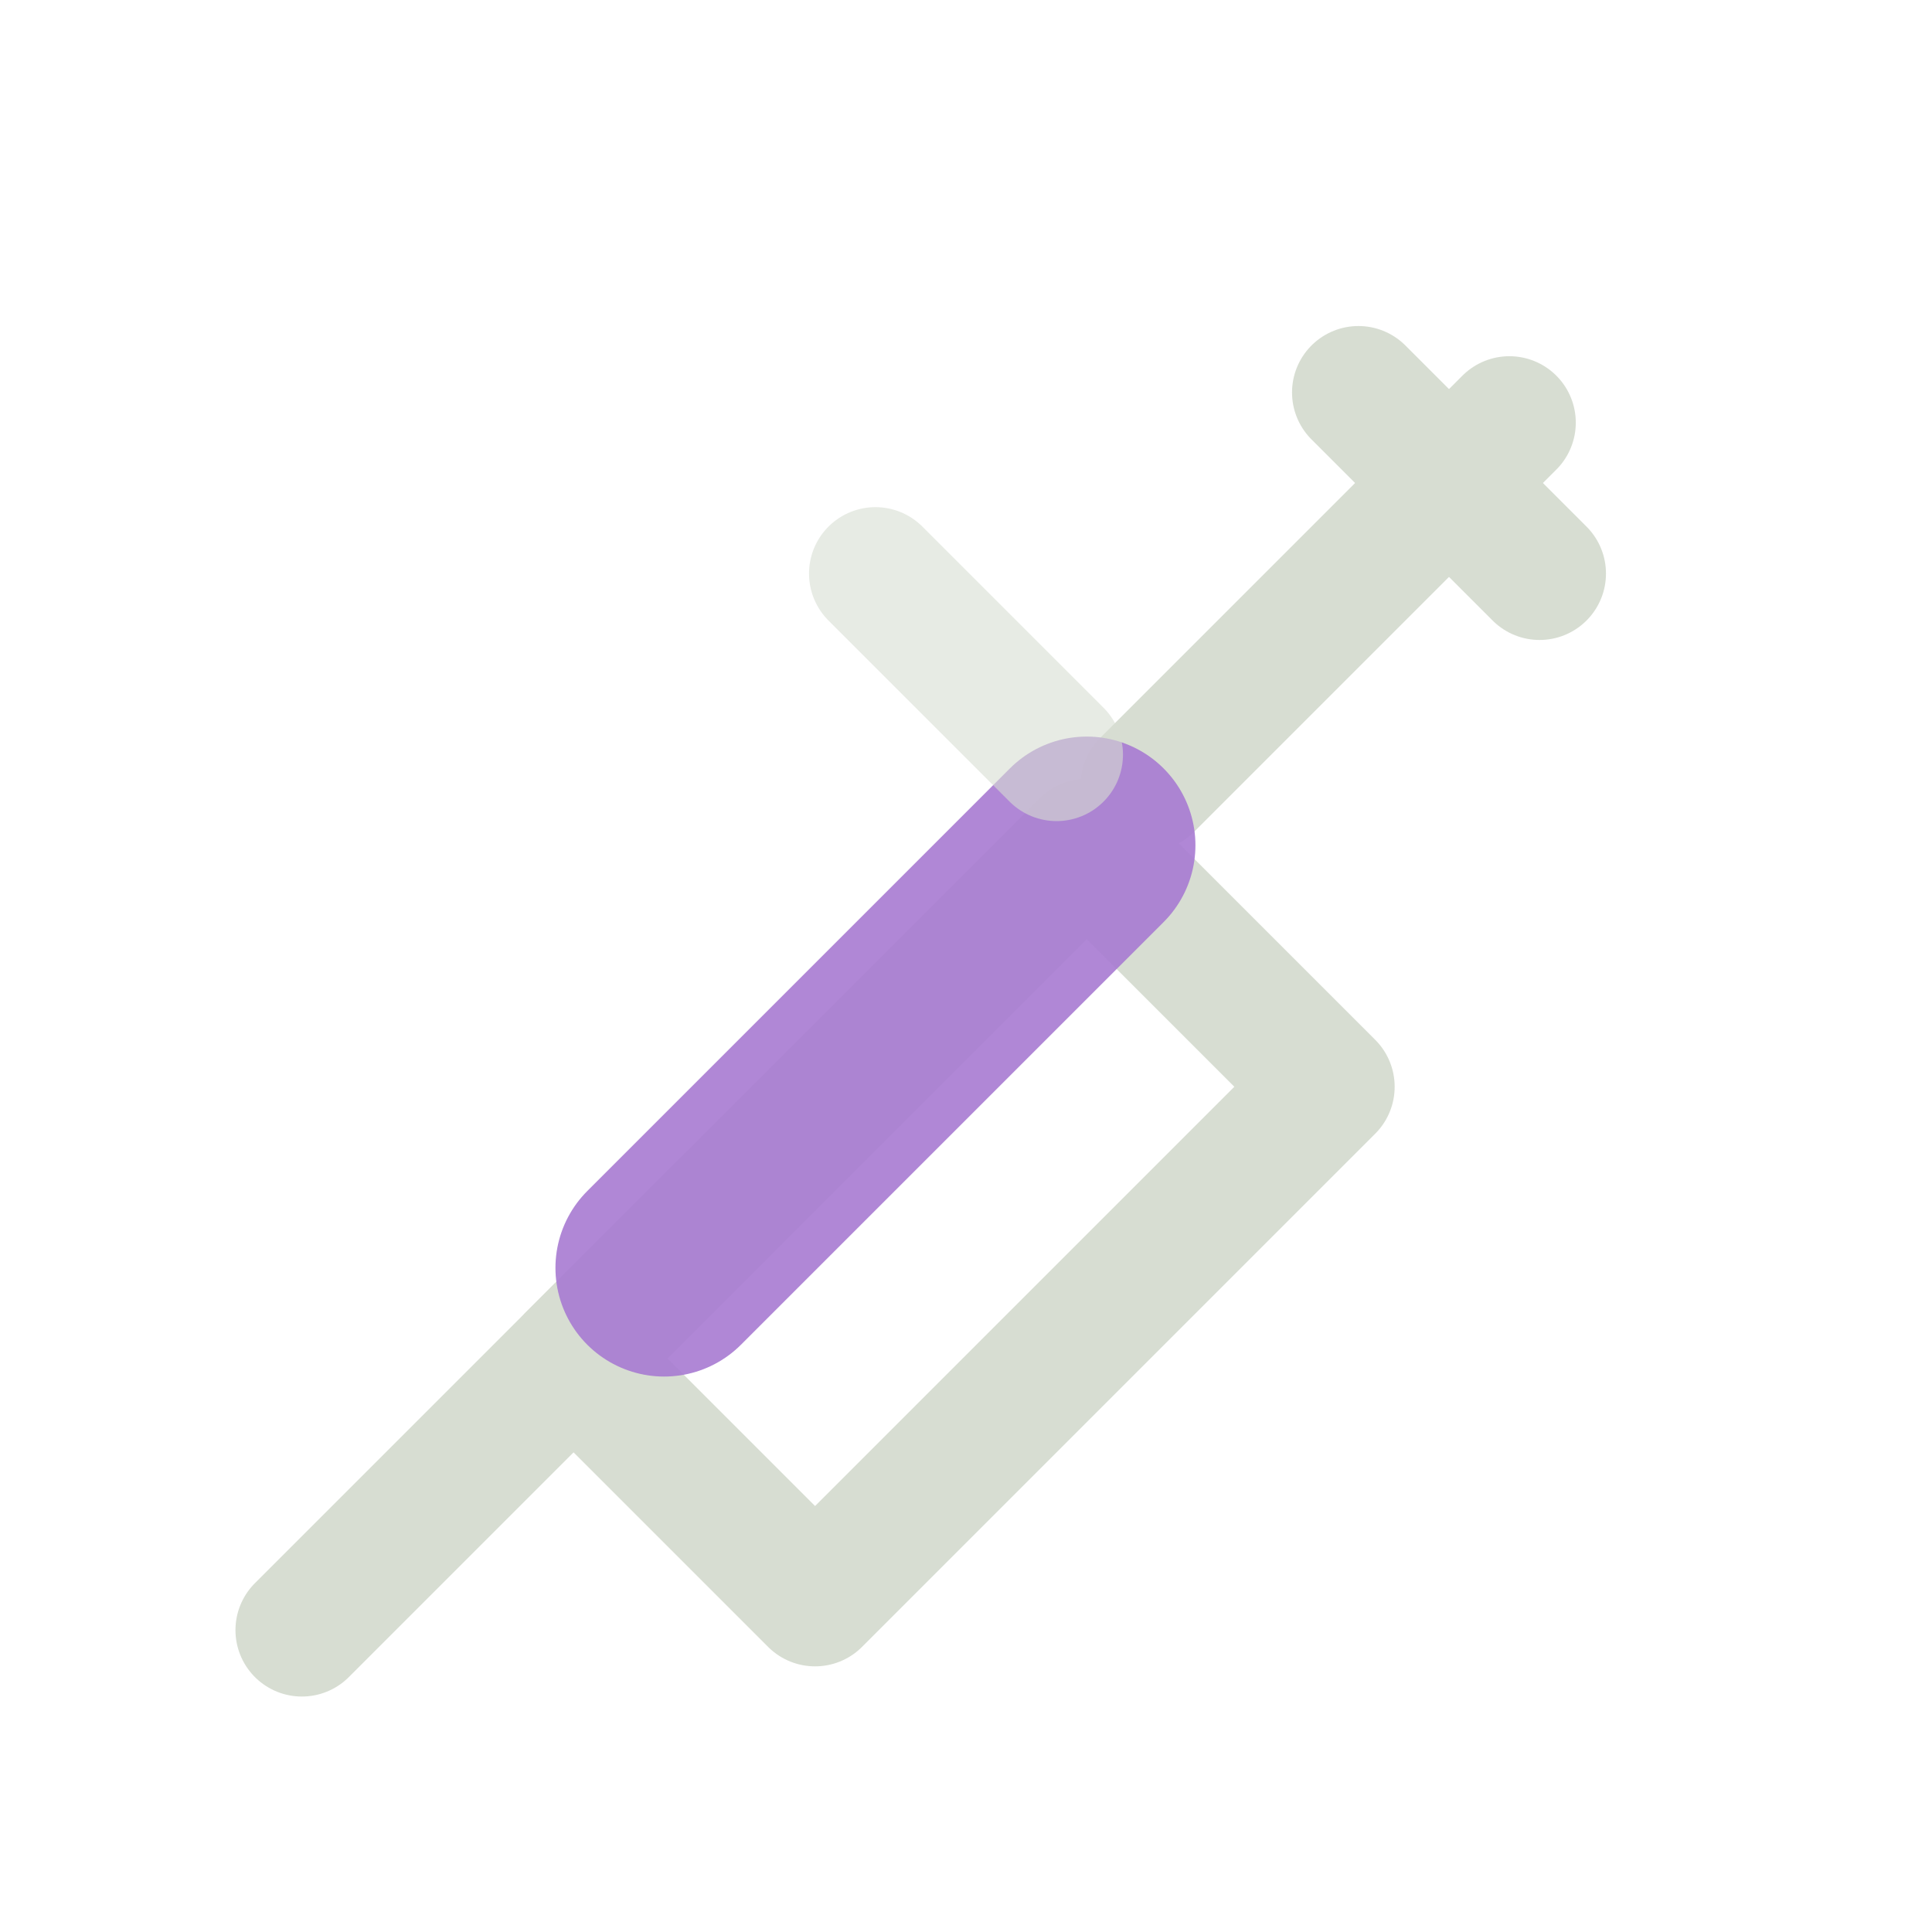
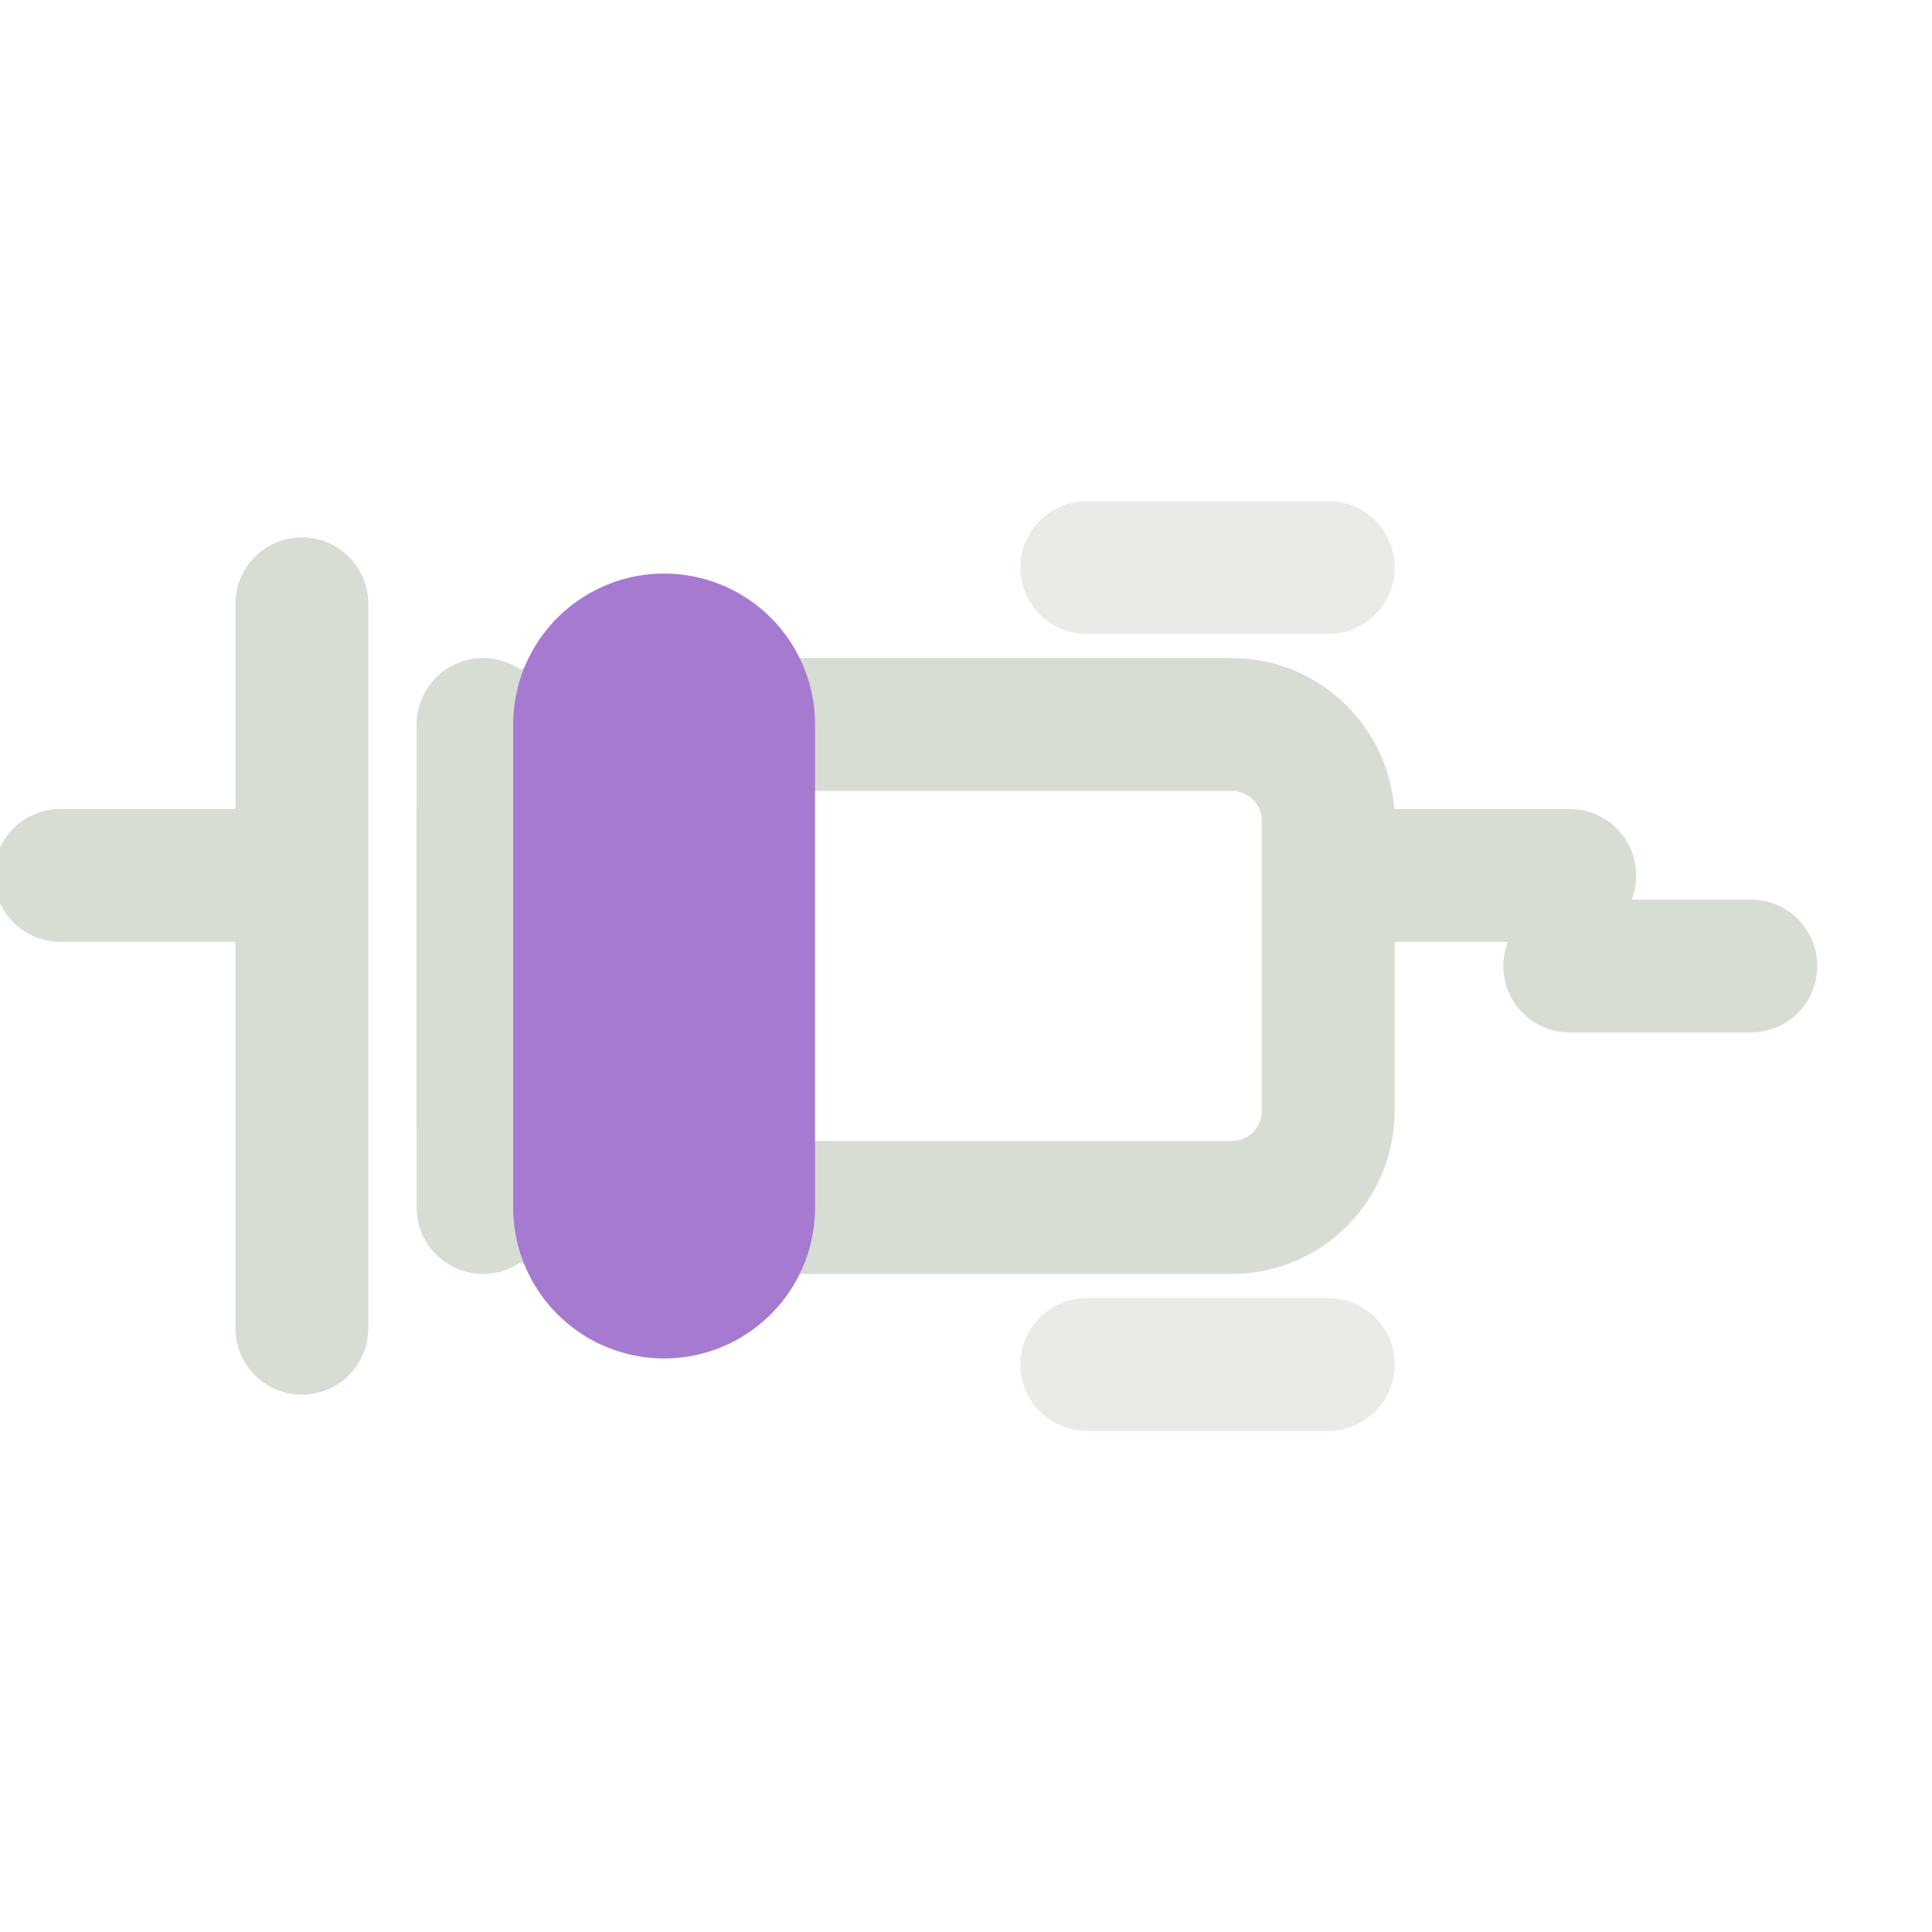
<svg xmlns="http://www.w3.org/2000/svg" viewBox="0 0 32 32" fill="none" stroke="#d7ddd2" stroke-width="2.2" stroke-linecap="round" stroke-linejoin="round">
-   <path d="M5 27l7-7" />
-   <path d="M9.5 22.5l4 4 8.5-8.5-4-4z" />
-   <path d="M19 13l6-6" />
-   <path d="M22.5 6.5l3 3" />
-   <path d="M11 21l7-7" stroke="#a77ad1" stroke-width="3.6" opacity=".9" />
-   <path d="M14.5 9.5l3 3" opacity=".6" />
+   <rect x="8" y="12" width="14" height="8" rx="1.6" />
+   <path d="M8 12 V20" />
+   <path d="M5 10 V22" />
+   <path d="M22 14.5 H26" />
+   <path d="M4 14.5 H1" />
+   <path d="M26 16 H29" />
+   <path d="M11 12 V20" stroke="#a77ad1" stroke-width="5" />
+   <path d="M18 9.4 L22 9.4 M18 22.6 L22 22.6" opacity=".55" />
</svg>
